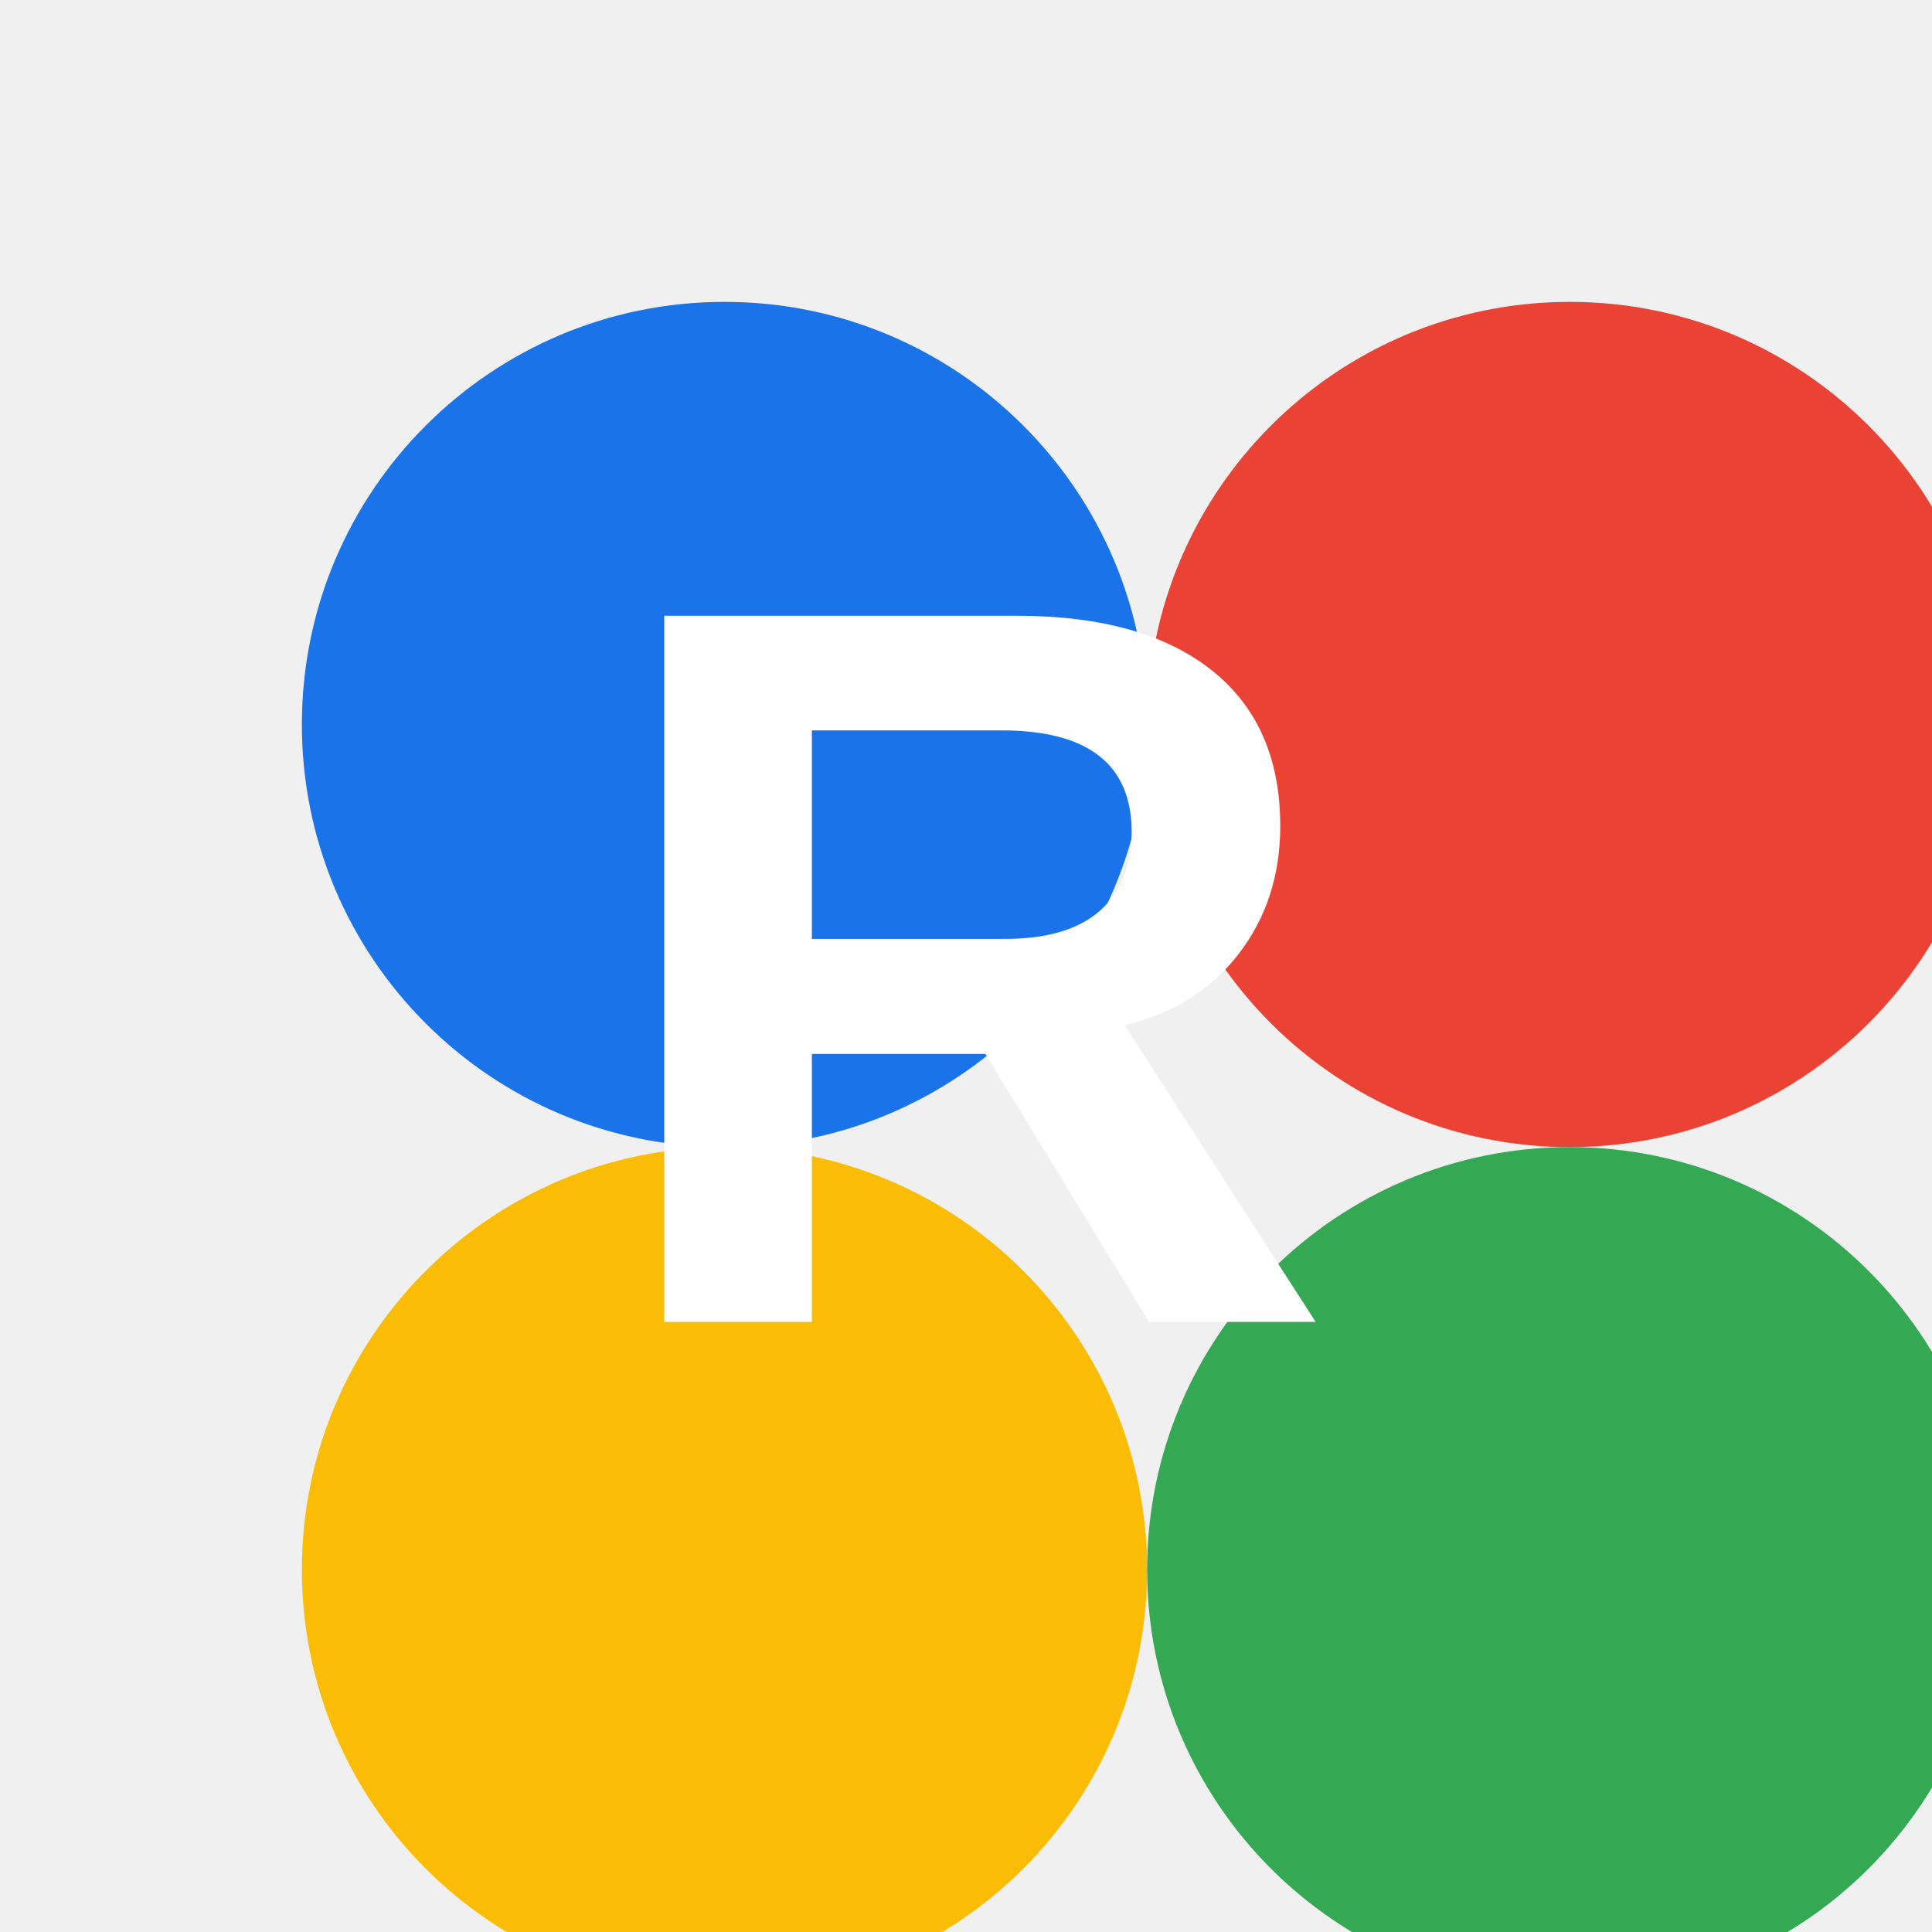
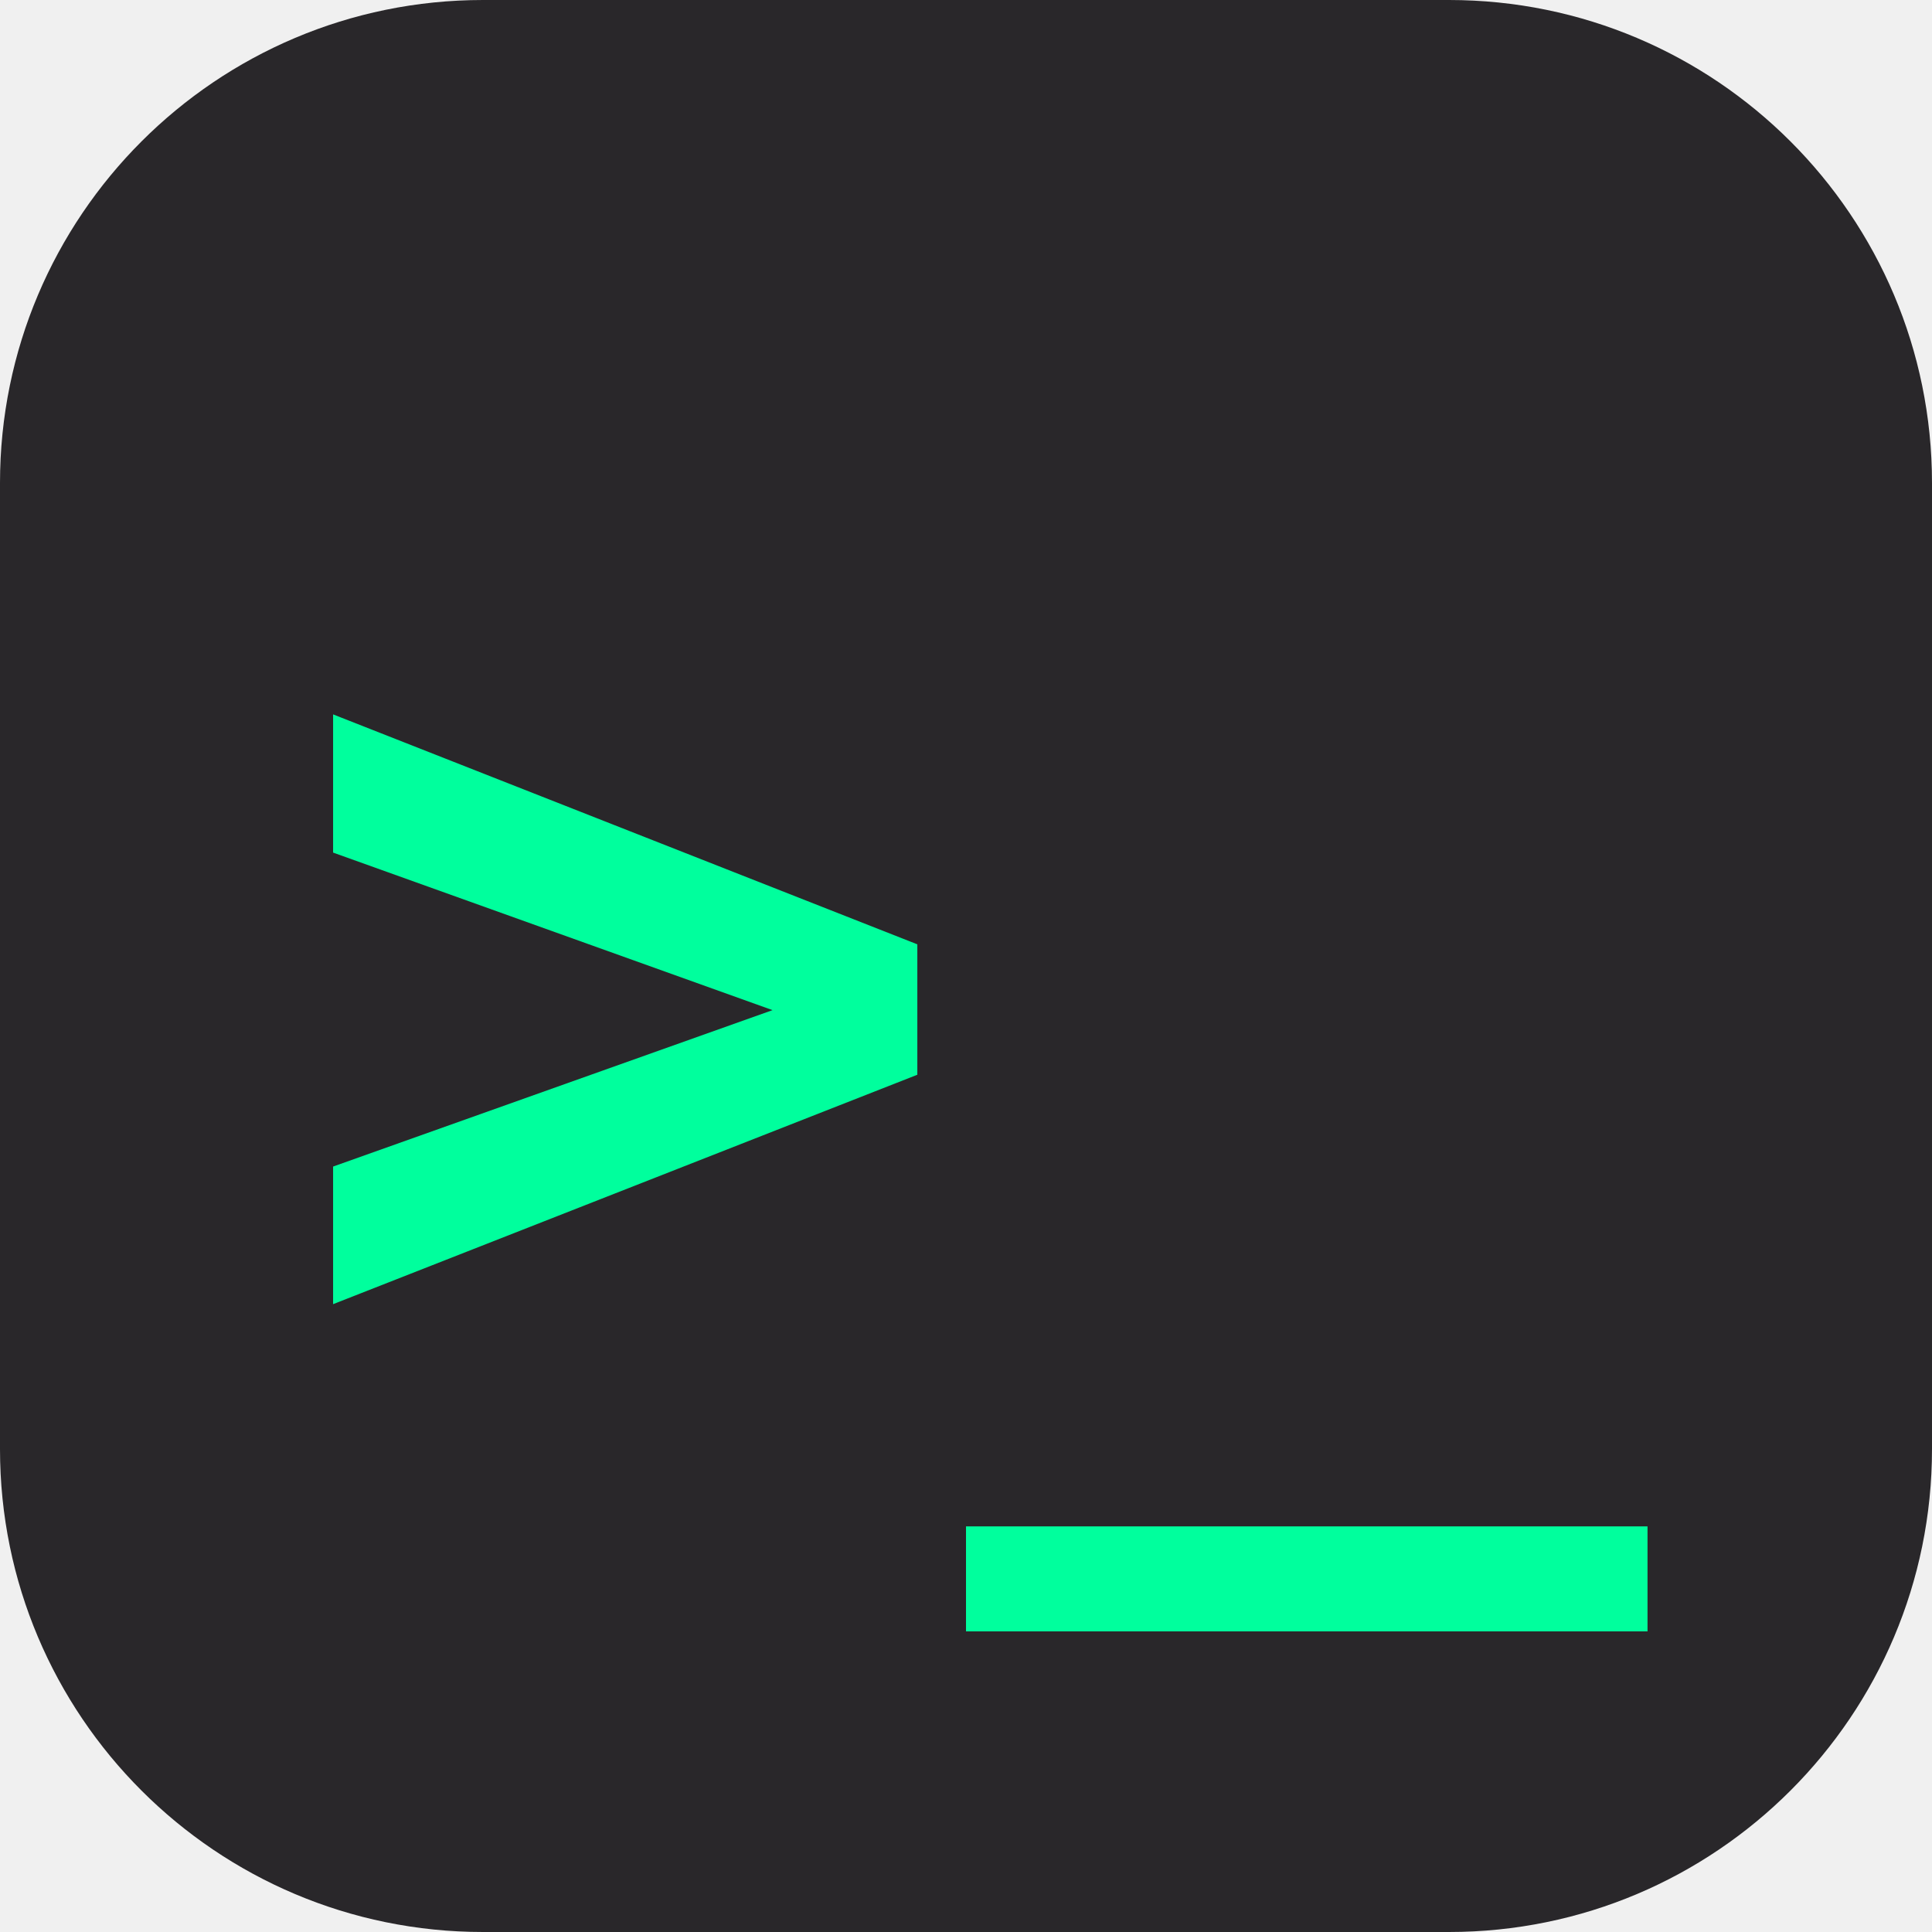
- <svg xmlns="http://www.w3.org/2000/svg" width="64" height="64" viewBox="0 0 64 64" role="img" aria-label="R logo">
-   <rect width="64" height="64" rx="10" fill="transparent" />
-   <g transform="translate(6,6)">
-     <circle cx="18" cy="18" r="14" fill="#1a73e8" />
-     <circle cx="46" cy="18" r="14" fill="#ea4335" />
-     <circle cx="18" cy="46" r="14" fill="#fbbc05" />
-     <circle cx="46" cy="46" r="14" fill="#34a853" />
-   </g>
-   <g>
-     <text x="50%" y="50%" text-anchor="middle" dominant-baseline="central" font-family="Arial, Helvetica, sans-serif" font-weight="700" font-size="34" fill="#ffffff">R</text>
-     <text x="50%" y="50%" text-anchor="middle" dominant-baseline="central" font-family="Arial, Helvetica, sans-serif" font-weight="700" font-size="34" fill="none" stroke="#000000" stroke-opacity="0.12" stroke-width="1" paint-order="stroke" />
-   </g>
+ <svg xmlns="http://www.w3.org/2000/svg" viewBox="0 0 512 512">
+   <rect width="512" height="512" rx="128" fill="#29272a" />
+   <text x="50%" y="54%" dominant-baseline="middle" text-anchor="middle" font-family="monospace" font-weight="bold" font-size="300" fill="#00ff9d">&gt;_</text>
</svg>
